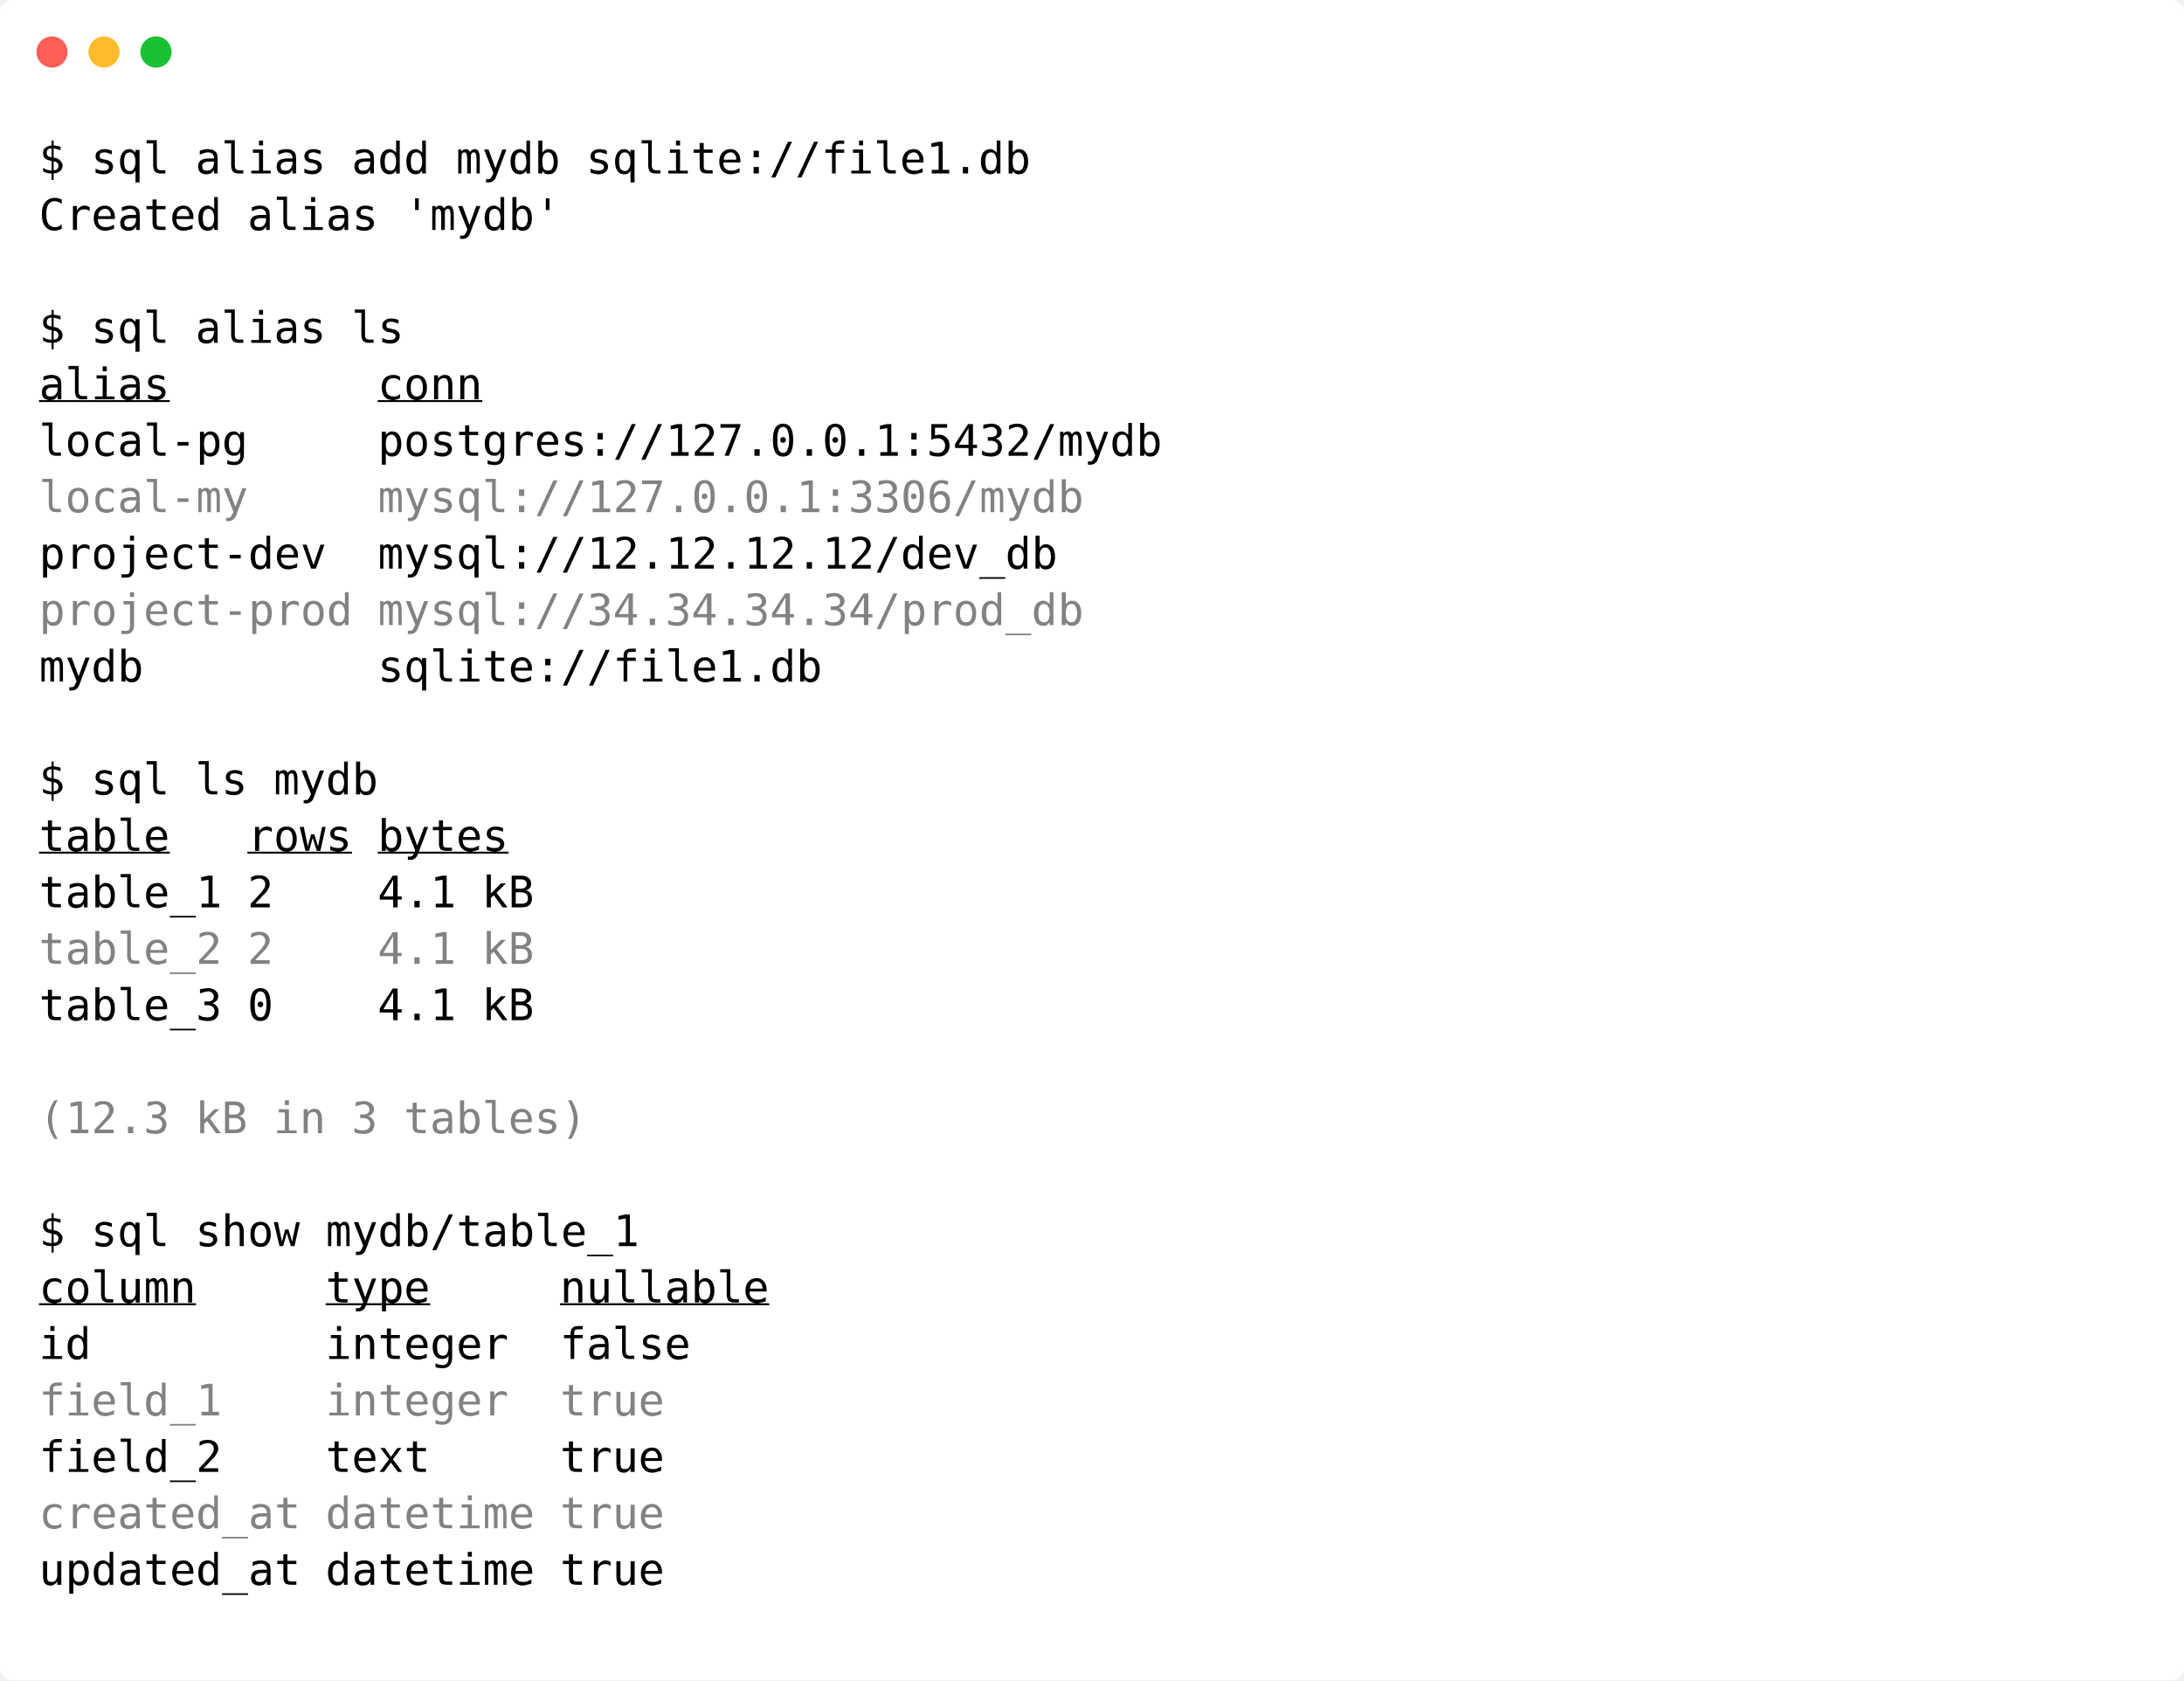
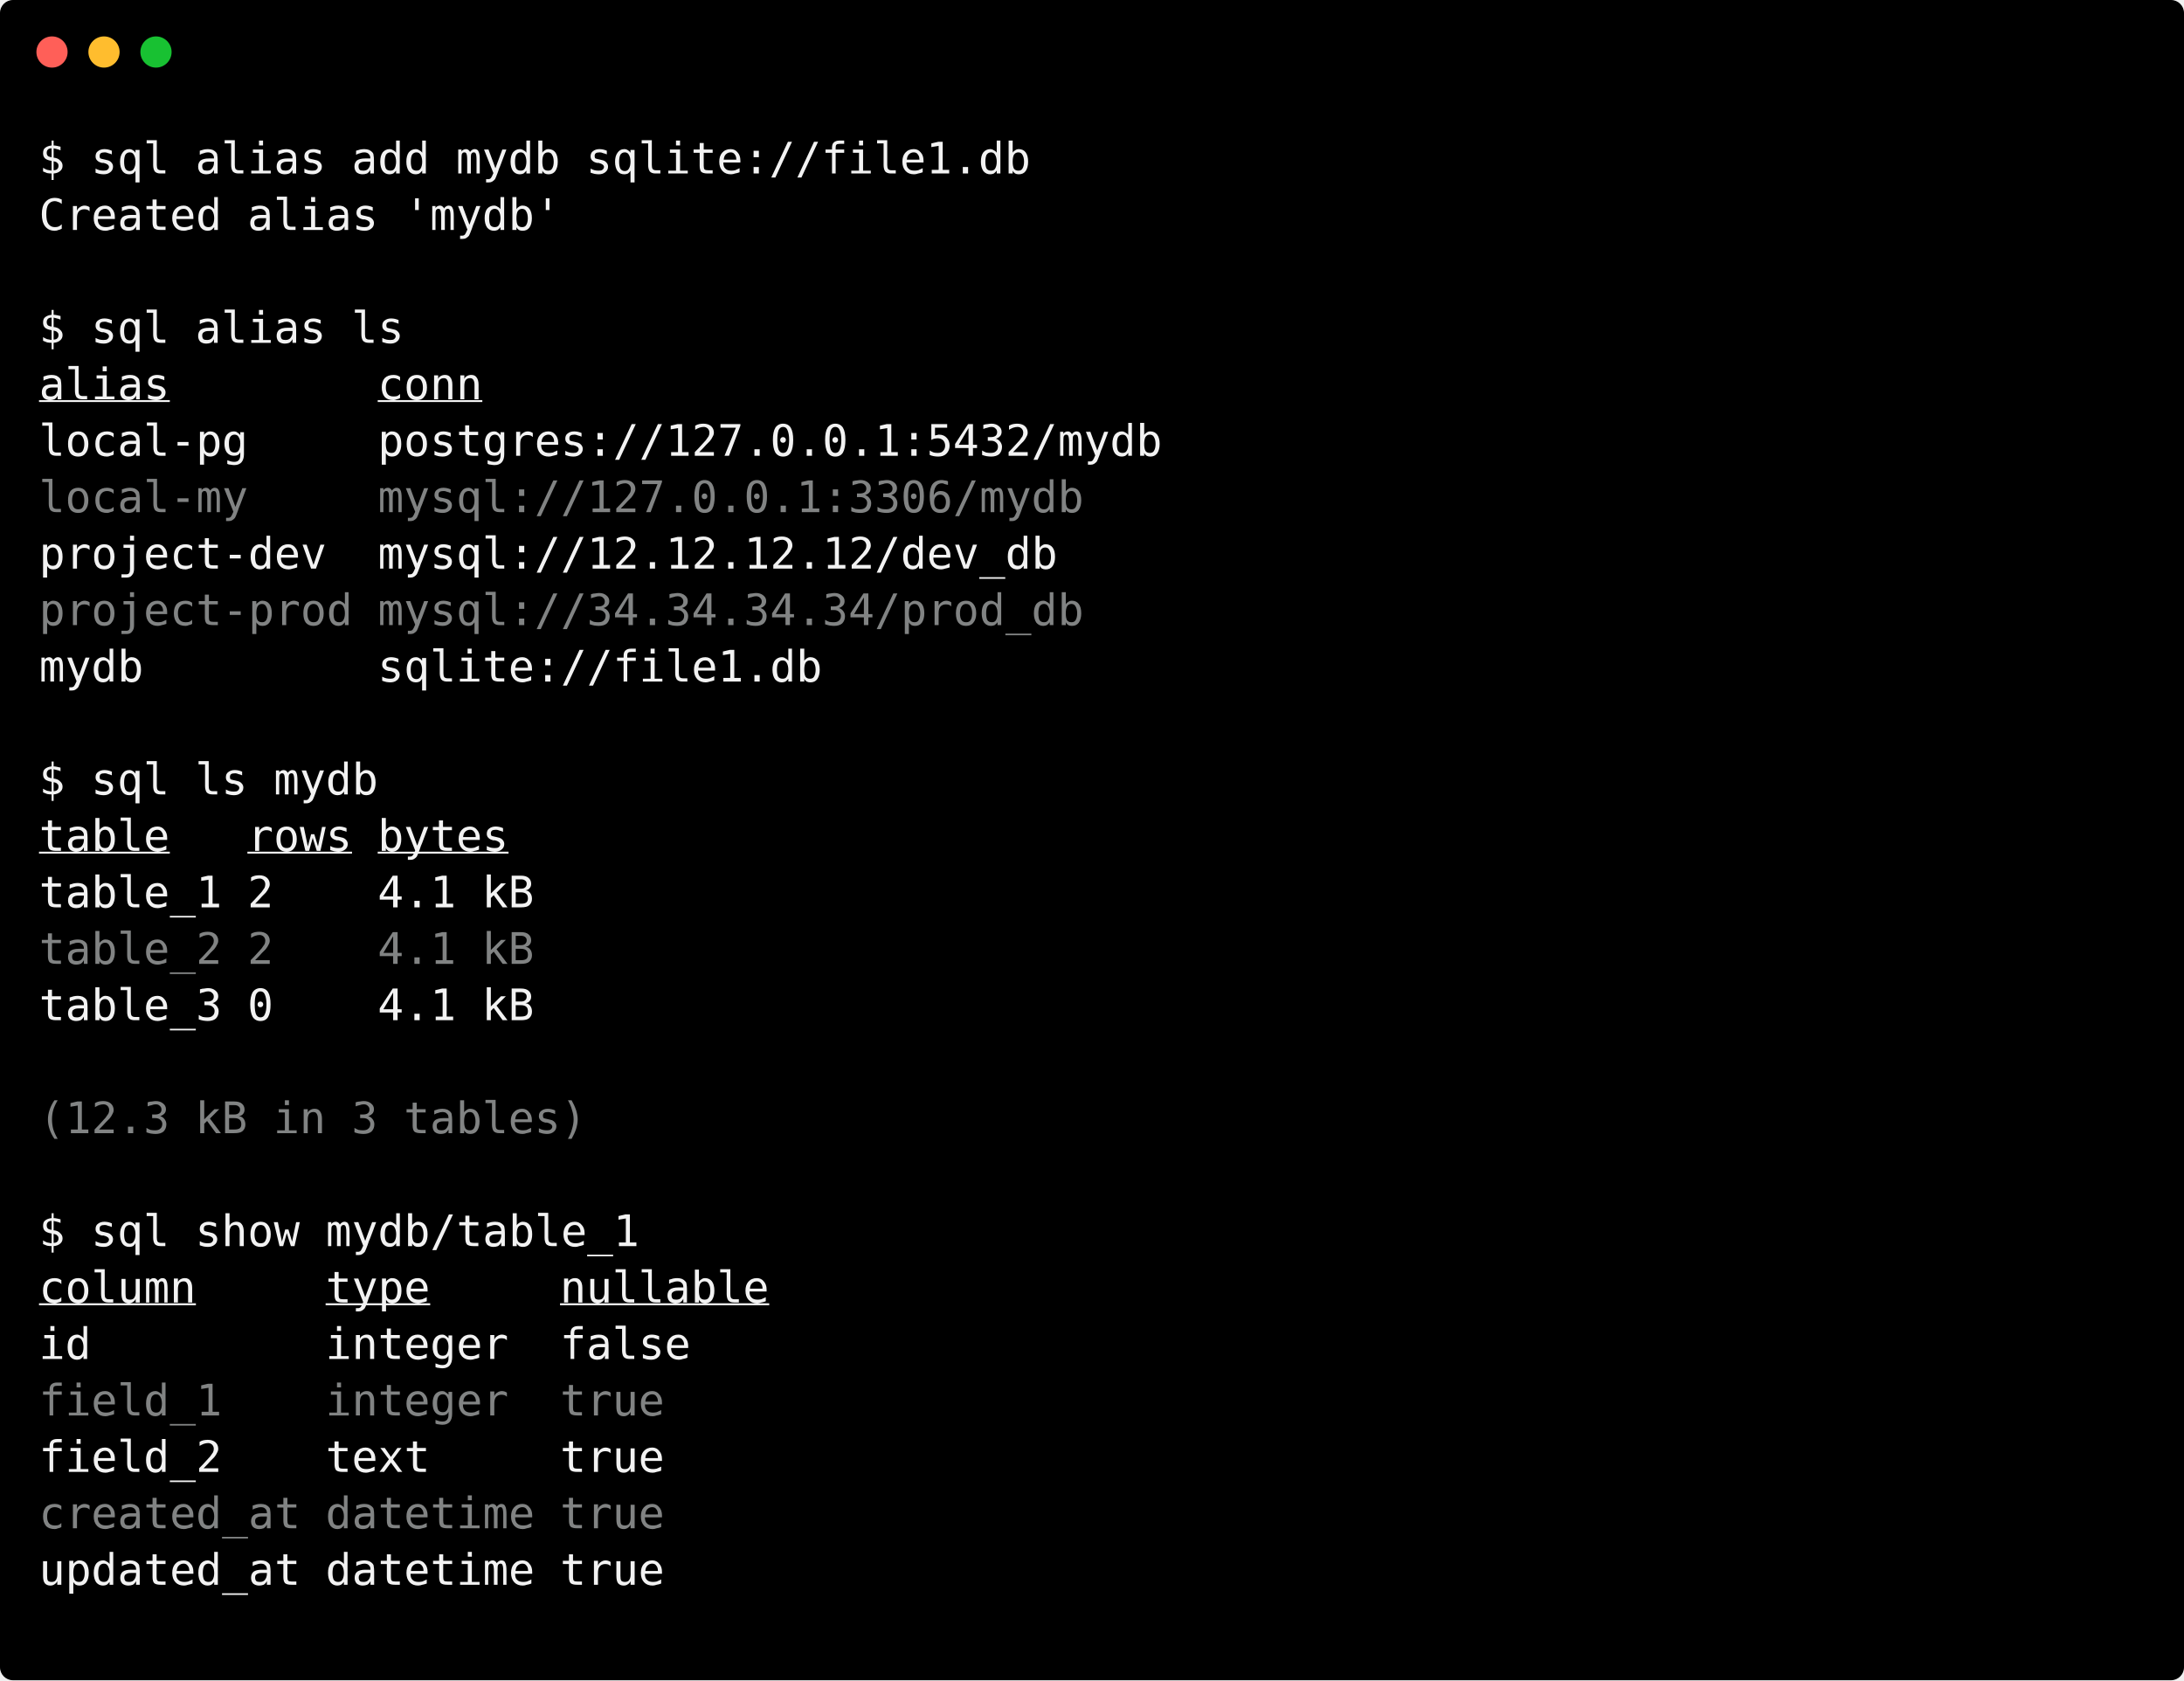
<svg xmlns="http://www.w3.org/2000/svg" xmlns:xlink="http://www.w3.org/1999/xlink" width="840" height="646.17">
  <rect width="840" height="646.17" rx="5" ry="5" class="a" />
  <svg y="0%" x="0%">
    <circle cx="20" cy="20" r="6" fill="#ff5f58" />
    <circle cx="40" cy="20" r="6" fill="#ffbd2e" />
    <circle cx="60" cy="20" r="6" fill="#18c132" />
  </svg>
  <svg height="586.17" viewBox="0 0 80 58.617" width="800" x="15" y="50">
-     <style>.a{fill:#fff}.g{fill:#000}.g,.h,.i{white-space:pre}.h{fill:#000;text-decoration:underline}.i{fill:#818383}</style>
+     <style>.a{fill:#000}.g{fill:#f2f2f2}.g,.h,.i{white-space:pre}.h{fill:#f2f2f2;text-decoration:underline}.i{fill:#818383}</style>
    <g font-family="Monaco,Consolas,Menlo,'Bitstream Vera Sans Mono','Powerline Symbols',monospace" font-size="1.67">
      <defs>
        <symbol id="a">
          <path fill="transparent" d="M0 0h80v28H0z" />
        </symbol>
      </defs>
      <path class="a" d="M0 0h80v58.617H0z" />
      <svg width="80">
        <svg>
          <use xlink:href="#a" />
          <text y="1.67" class="g">$</text>
          <text x="2.004" y="1.67" class="g">sql</text>
          <text x="6.012" y="1.67" class="g">alias</text>
          <text x="12.024" y="1.67" class="g">add</text>
          <text x="16.032" y="1.67" class="g">mydb</text>
          <text x="21.042" y="1.67" class="g">sqlite://file1.db</text>
          <text y="3.841" class="g">Created</text>
          <text x="8.016" y="3.841" class="g">alias</text>
          <text x="14.028" y="3.841" class="g">'mydb'</text>
          <text y="8.183" class="g">$</text>
          <text x="2.004" y="8.183" class="g">sql</text>
          <text x="6.012" y="8.183" class="g">alias</text>
          <text x="12.024" y="8.183" class="g">ls</text>
          <text y="10.354" class="h">alias</text>
          <text x="13.026" y="10.354" class="h">conn</text>
          <text y="12.525" class="g">local-pg</text>
          <text x="13.026" y="12.525" class="g">postgres://127.0.0.1:5432/mydb</text>
          <text y="14.696" class="i">local-my</text>
          <text x="13.026" y="14.696" class="i">mysql://127.0.0.1:3306/mydb</text>
          <text y="16.867" class="g">project-dev</text>
          <text x="13.026" y="16.867" class="g">mysql://12.12.12.12/dev_db</text>
          <text y="19.038" class="i">project-prod</text>
          <text x="13.026" y="19.038" class="i">mysql://34.34.34.34/prod_db</text>
          <text y="21.209" class="g">mydb</text>
          <text x="13.026" y="21.209" class="g">sqlite://file1.db</text>
          <text y="25.551" class="g">$</text>
          <text x="2.004" y="25.551" class="g">sql</text>
          <text x="6.012" y="25.551" class="g">ls</text>
          <text x="9.018" y="25.551" class="g">mydb</text>
          <text y="27.722" class="h">table</text>
          <text x="8.016" y="27.722" class="h">rows</text>
          <text x="13.026" y="27.722" class="h">bytes</text>
          <text y="29.893" class="g">table_1</text>
          <text x="8.016" y="29.893" class="g">2</text>
          <text x="13.026" y="29.893" class="g">4.1</text>
          <text x="17.034" y="29.893" class="g">kB</text>
          <text y="32.064" class="i">table_2</text>
          <text x="8.016" y="32.064" class="i">2</text>
          <text x="13.026" y="32.064" class="i">4.1</text>
          <text x="17.034" y="32.064" class="i">kB</text>
          <text y="34.235" class="g">table_3</text>
          <text x="8.016" y="34.235" class="g">0</text>
          <text x="13.026" y="34.235" class="g">4.1</text>
          <text x="17.034" y="34.235" class="g">kB</text>
          <text y="38.577" class="i">(12.3</text>
          <text x="6.012" y="38.577" class="i">kB</text>
          <text x="9.018" y="38.577" class="i">in</text>
          <text x="12.024" y="38.577" class="i">3</text>
          <text x="14.028" y="38.577" class="i">tables)</text>
          <text y="42.919" class="g">$</text>
          <text x="2.004" y="42.919" class="g">sql</text>
          <text x="6.012" y="42.919" class="g">show</text>
          <text x="11.022" y="42.919" class="g">mydb/table_1</text>
          <text y="45.09" class="h">column</text>
          <text x="11.022" y="45.09" class="h">type</text>
          <text x="20.04" y="45.09" class="h">nullable</text>
          <text y="47.261" class="g">id</text>
          <text x="11.022" y="47.261" class="g">integer</text>
          <text x="20.04" y="47.261" class="g">false</text>
          <text y="49.432" class="i">field_1</text>
          <text x="11.022" y="49.432" class="i">integer</text>
          <text x="20.04" y="49.432" class="i">true</text>
          <text y="51.603" class="g">field_2</text>
          <text x="11.022" y="51.603" class="g">text</text>
          <text x="20.04" y="51.603" class="g">true</text>
          <text y="53.774" class="i">created_at</text>
          <text x="11.022" y="53.774" class="i">datetime</text>
          <text x="20.04" y="53.774" class="i">true</text>
          <text y="55.945" class="g">updated_at</text>
          <text x="11.022" y="55.945" class="g">datetime</text>
          <text x="20.04" y="55.945" class="g">true</text>
        </svg>
      </svg>
    </g>
  </svg>
</svg>
